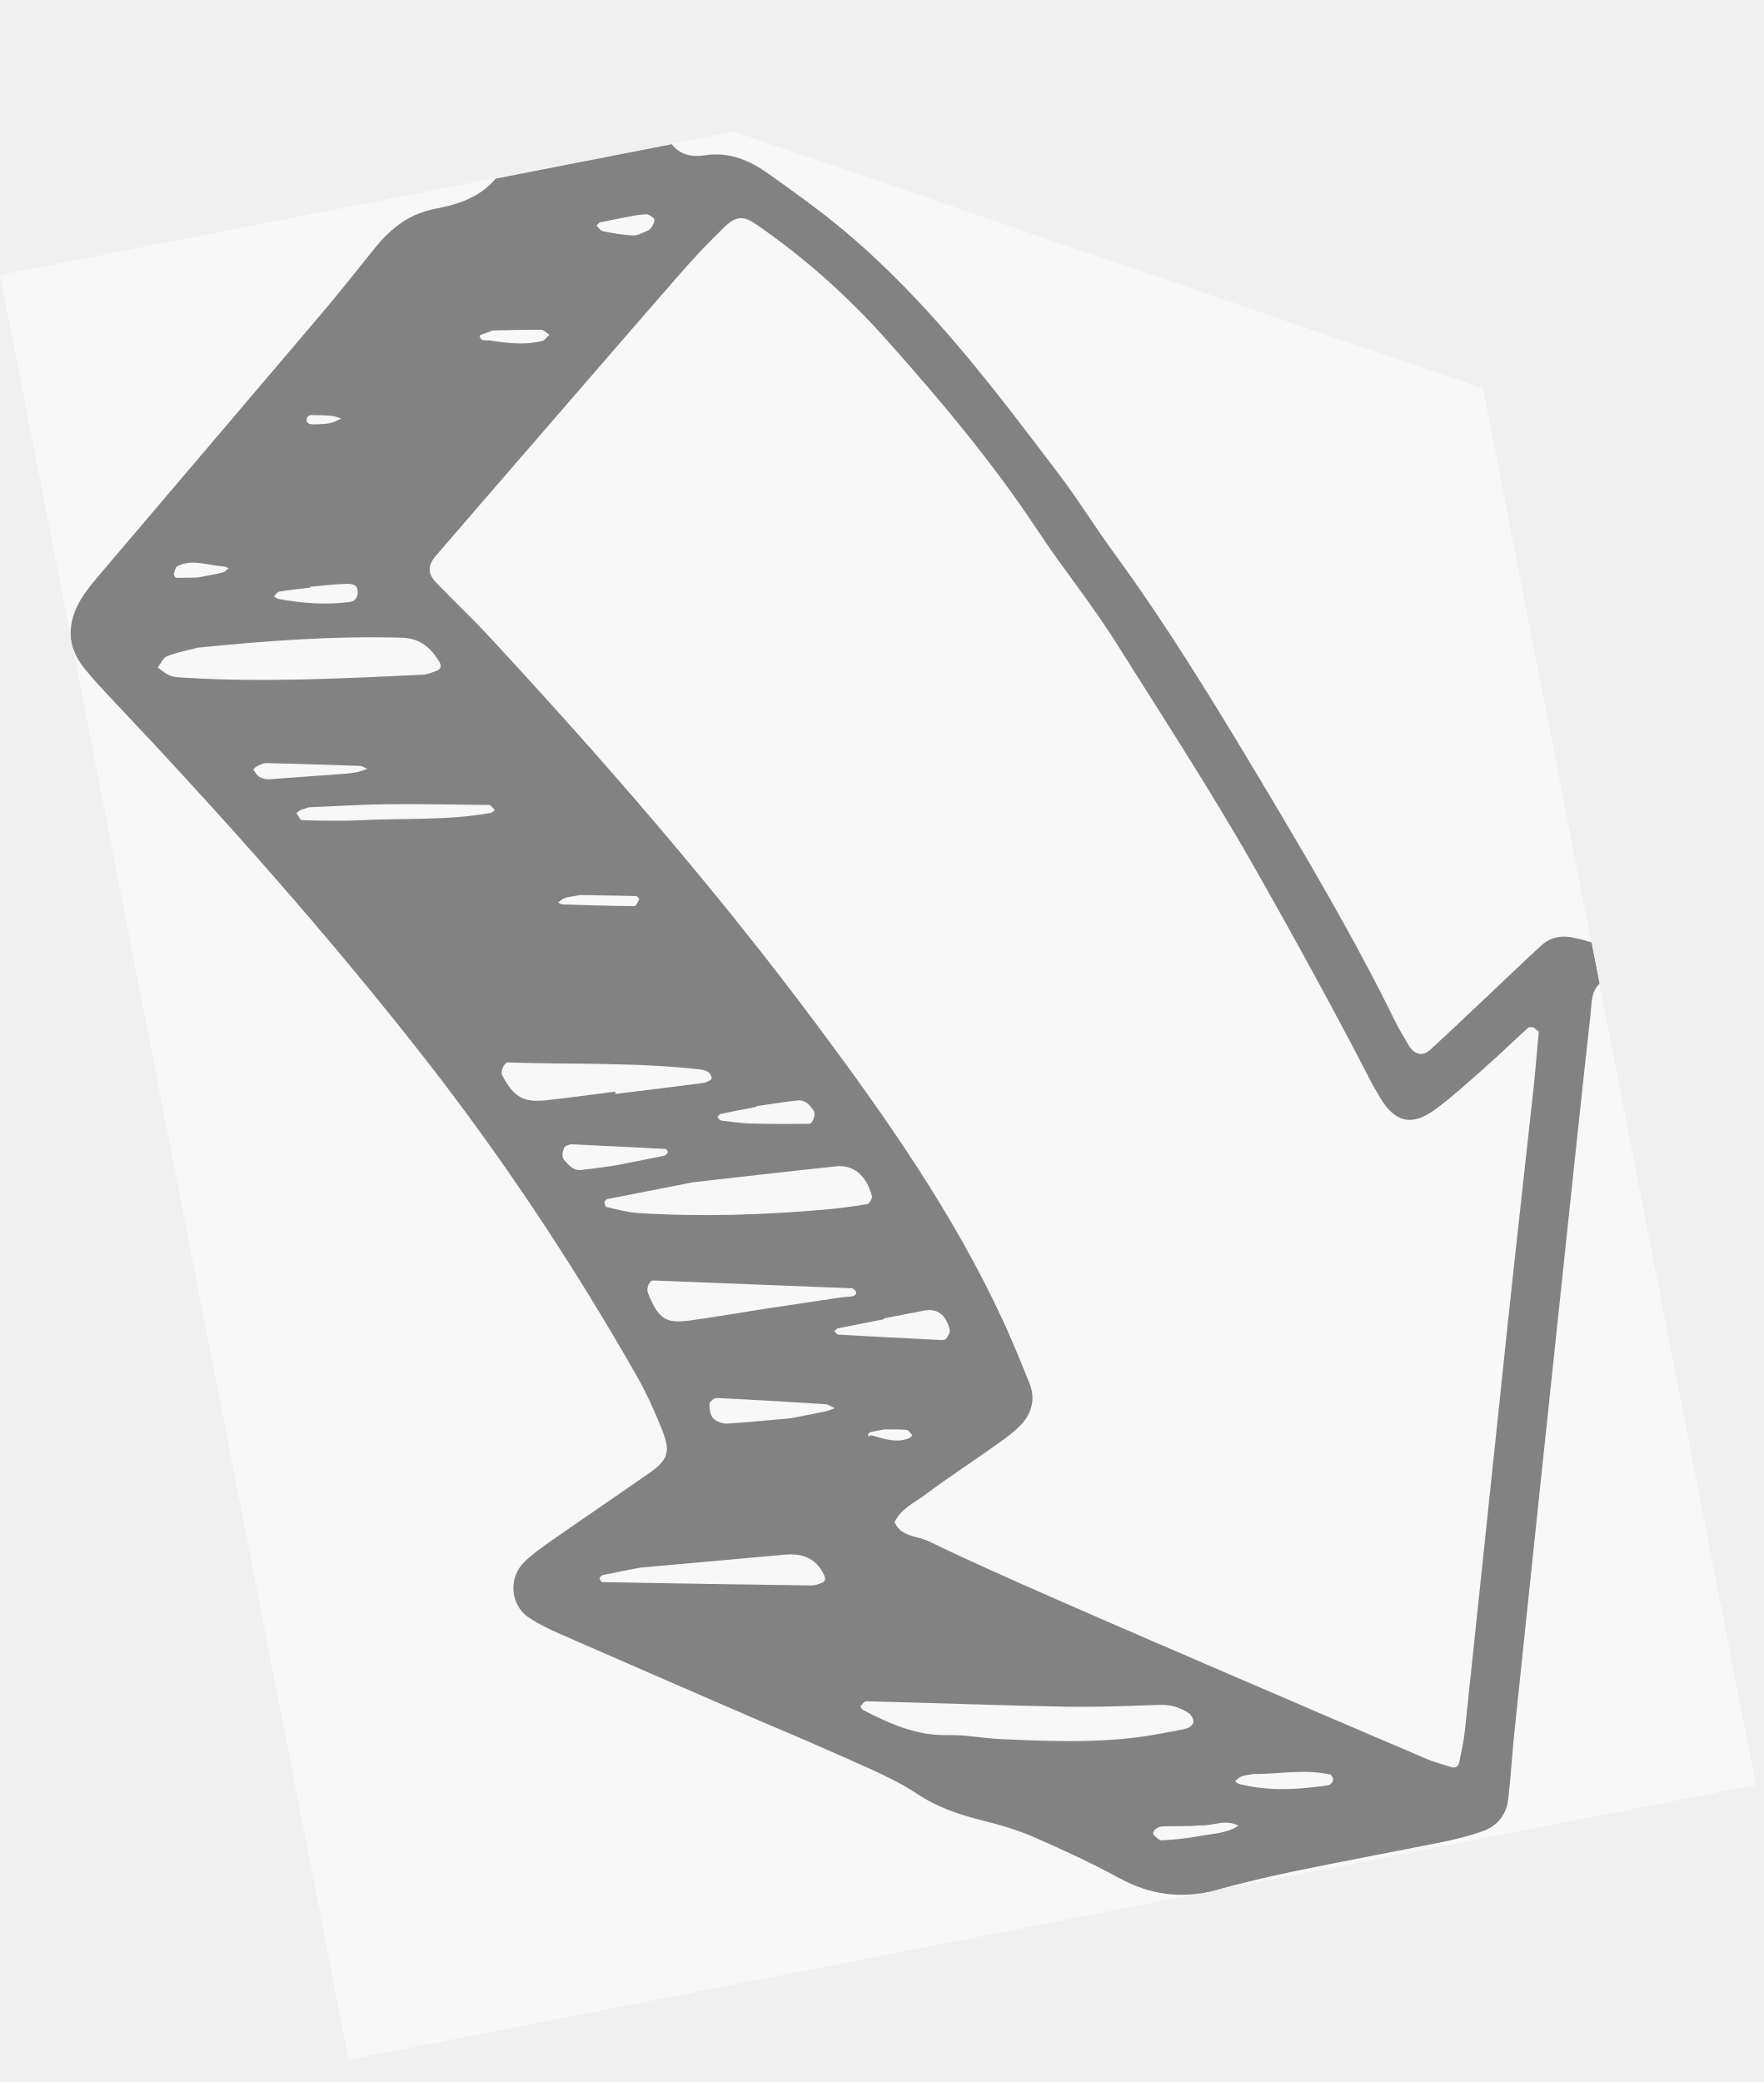
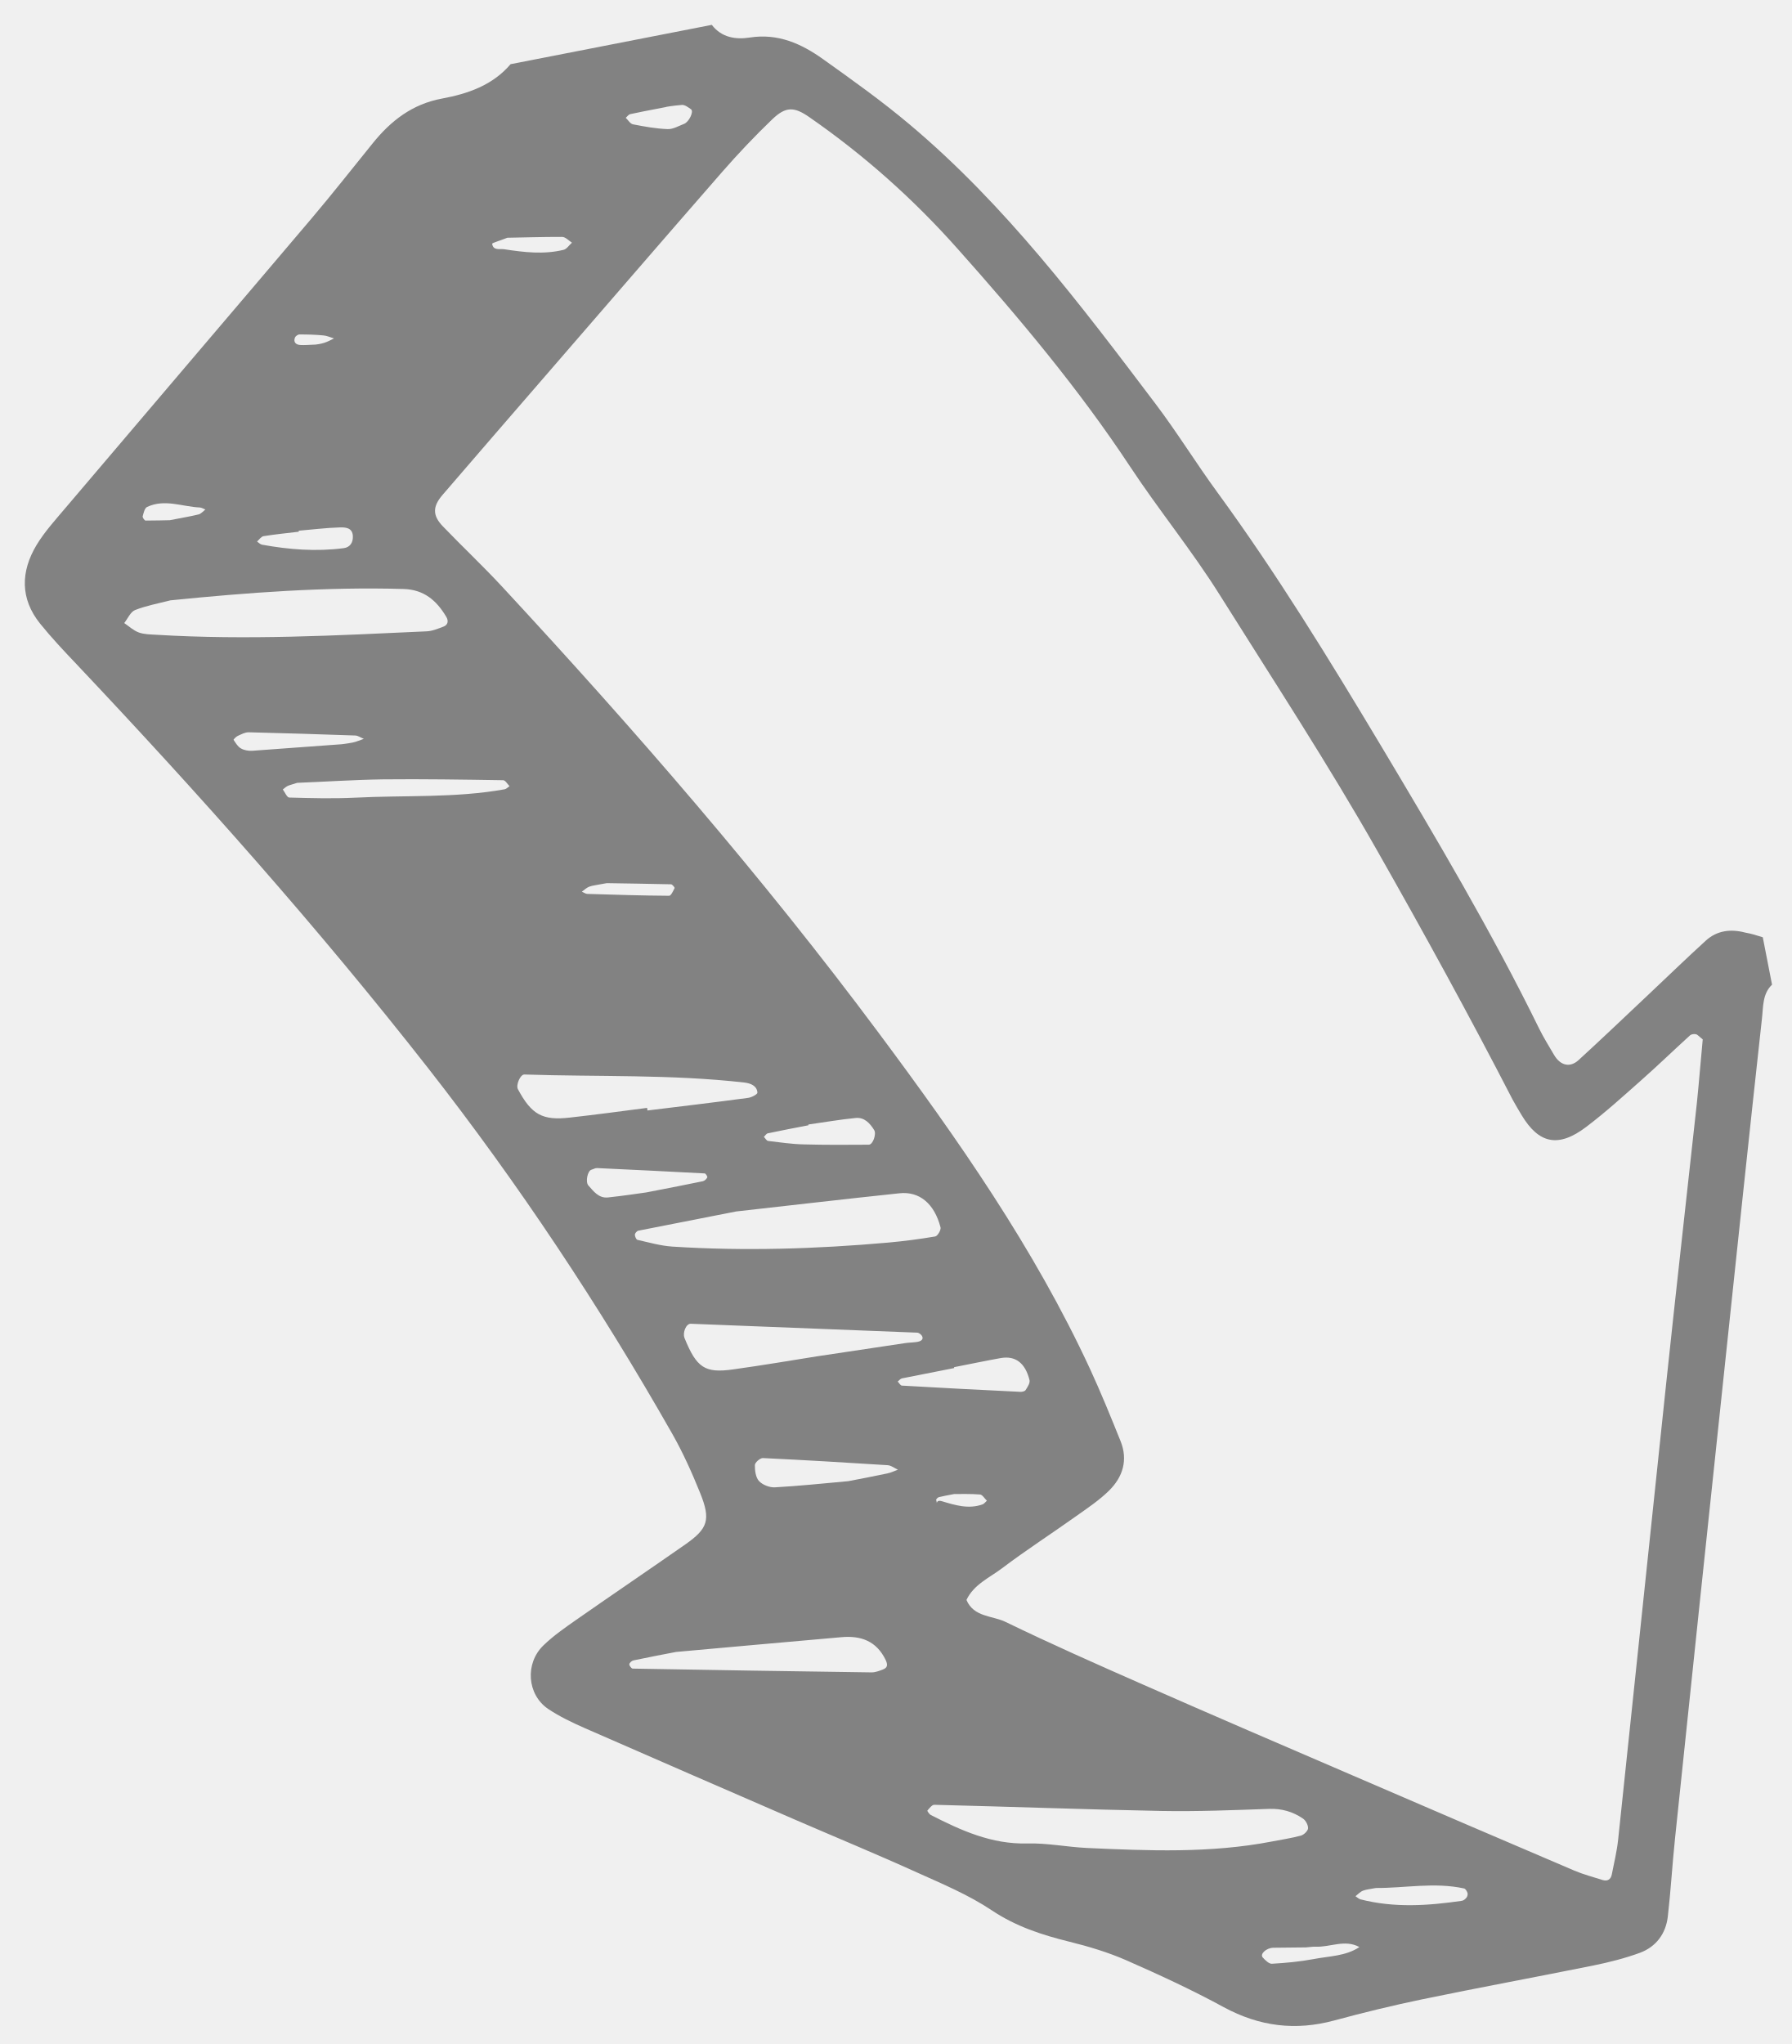
- <svg xmlns="http://www.w3.org/2000/svg" width="72" height="85" viewBox="0 0 72 85" fill="none">
-   <g clip-path="url(#clip0)">
-     <path d="M65.293 40.166C64.947 40.498 64.982 40.958 64.934 41.37C64.479 45.5 64.043 49.636 63.607 53.768C63.011 59.398 62.414 65.029 61.828 70.662C61.73 71.591 61.678 72.52 61.571 73.447C61.5 74.064 61.148 74.531 60.572 74.744C60.039 74.939 59.477 75.081 58.918 75.195C56.877 75.607 54.834 75.983 52.794 76.405C51.74 76.624 50.697 76.878 49.659 77.159C48.274 77.535 46.985 77.375 45.712 76.686C44.581 76.07 43.406 75.527 42.225 75.008C41.575 74.724 40.881 74.516 40.189 74.345C39.209 74.102 38.286 73.802 37.424 73.226C36.598 72.674 35.657 72.281 34.745 71.87C33.305 71.218 31.848 70.616 30.399 69.989C27.901 68.904 25.399 67.82 22.904 66.726C22.449 66.526 21.985 66.306 21.574 66.03C20.825 65.518 20.746 64.409 21.407 63.767C21.764 63.419 22.183 63.131 22.589 62.846C23.881 61.944 25.189 61.058 26.481 60.156C27.285 59.592 27.393 59.279 27.011 58.329C26.717 57.6 26.393 56.877 26.004 56.194C23.413 51.639 20.528 47.287 17.293 43.15C13.35 38.114 9.111 33.355 4.724 28.711C4.281 28.245 3.837 27.773 3.432 27.272C2.714 26.379 2.739 25.409 3.305 24.466C3.599 23.979 3.995 23.55 4.362 23.113C7.287 19.665 10.223 16.229 13.144 12.783C13.887 11.906 14.593 11.005 15.315 10.114C15.963 9.311 16.725 8.718 17.784 8.521C18.706 8.35 19.594 8.048 20.237 7.292C22.633 6.824 25.028 6.356 27.424 5.888C27.774 6.345 28.283 6.419 28.784 6.34C29.791 6.184 30.624 6.561 31.394 7.11C32.446 7.86 33.498 8.61 34.482 9.438C37.912 12.32 40.591 15.875 43.272 19.421C44.049 20.449 44.726 21.551 45.487 22.591C47.603 25.488 49.476 28.547 51.315 31.616C53.299 34.937 55.275 38.268 56.979 41.744C57.137 42.065 57.33 42.37 57.509 42.678C57.733 43.055 58.075 43.144 58.385 42.859C59.231 42.086 60.059 41.293 60.893 40.508C61.573 39.868 62.238 39.222 62.929 38.593C63.333 38.226 63.825 38.171 64.341 38.308C64.553 38.344 64.758 38.409 64.963 38.474C65.073 39.038 65.183 39.602 65.293 40.166ZM62.818 42.121C62.683 42.015 62.633 41.947 62.571 41.936C62.505 41.922 62.411 41.935 62.364 41.977C61.782 42.507 61.213 43.057 60.624 43.578C59.981 44.148 59.34 44.73 58.655 45.248C57.664 45.999 56.967 45.852 56.351 44.829C56.242 44.645 56.129 44.461 56.027 44.271C54.482 41.276 52.863 38.323 51.198 35.393C49.426 32.269 47.465 29.273 45.559 26.235C44.57 24.659 43.38 23.204 42.354 21.648C40.53 18.887 38.409 16.361 36.213 13.896C34.636 12.119 32.869 10.544 30.913 9.188C30.362 8.802 30.065 8.801 29.583 9.261C28.963 9.857 28.372 10.48 27.807 11.126C25.637 13.612 23.483 16.113 21.322 18.606C20.147 19.96 18.976 21.318 17.806 22.676C17.452 23.088 17.441 23.406 17.819 23.799C18.514 24.522 19.247 25.211 19.93 25.947C24.663 31.053 29.229 36.306 33.388 41.894C36.215 45.69 38.934 49.571 40.935 53.894C41.324 54.737 41.677 55.606 42.023 56.466C42.297 57.144 42.105 57.753 41.61 58.239C41.258 58.586 40.837 58.865 40.427 59.156C39.552 59.779 38.646 60.363 37.79 61.01C37.34 61.35 36.782 61.587 36.52 62.141C36.783 62.762 37.447 62.696 37.922 62.928C39.533 63.71 41.175 64.437 42.816 65.159C45.312 66.257 47.813 67.333 50.319 68.412C52.955 69.547 55.59 70.683 58.233 71.808C58.558 71.946 58.909 72.037 59.246 72.145C59.411 72.195 59.535 72.125 59.569 71.949C59.652 71.531 59.753 71.113 59.798 70.688C60.371 65.268 60.936 59.849 61.51 54.429C61.865 51.077 62.244 47.729 62.61 44.38C62.689 43.614 62.748 42.839 62.818 42.121ZM47.423 70.769C47.771 70.701 48.127 70.65 48.47 70.556C48.574 70.526 48.716 70.389 48.721 70.296C48.726 70.181 48.638 70.015 48.538 69.948C48.179 69.703 47.782 69.588 47.333 69.603C46.052 69.647 44.769 69.701 43.488 69.677C40.78 69.625 38.077 69.523 35.371 69.457C35.288 69.455 35.194 69.583 35.123 69.665C35.116 69.676 35.19 69.794 35.25 69.823C36.332 70.376 37.421 70.871 38.69 70.838C39.4 70.819 40.109 70.964 40.82 70.999C43.025 71.098 45.233 71.192 47.423 70.769ZM8.085 26.441C7.645 26.554 7.221 26.632 6.826 26.787C6.661 26.852 6.565 27.09 6.437 27.252C6.611 27.369 6.768 27.521 6.96 27.589C7.157 27.66 7.38 27.657 7.593 27.671C10.809 27.866 14.018 27.696 17.23 27.548C17.435 27.541 17.642 27.454 17.837 27.38C17.995 27.321 18.032 27.181 17.938 27.026C17.591 26.445 17.145 26.056 16.409 26.035C13.614 25.955 10.838 26.164 8.085 26.441ZM28.291 48.267C27.036 48.512 25.918 48.731 24.8 48.953C24.747 48.964 24.676 49.046 24.677 49.096C24.675 49.156 24.724 49.27 24.767 49.28C25.179 49.373 25.596 49.493 26.012 49.521C28.582 49.687 31.154 49.605 33.716 49.379C34.282 49.328 34.849 49.254 35.406 49.159C35.49 49.142 35.617 48.925 35.594 48.834C35.373 47.985 34.838 47.537 34.118 47.618C32.133 47.827 30.144 48.06 28.291 48.267ZM25.113 44.567C25.119 44.598 25.121 44.63 25.127 44.66C26.324 44.514 27.521 44.371 28.72 44.21C28.845 44.195 29.06 44.08 29.053 44.021C29.036 43.769 28.796 43.688 28.595 43.663C25.98 43.364 23.352 43.462 20.729 43.375C20.582 43.372 20.423 43.75 20.497 43.896C20.986 44.811 21.376 45.027 22.36 44.913C23.282 44.81 24.199 44.686 25.113 44.567ZM31.177 53.441C32.331 53.266 33.318 53.119 34.304 52.972C34.446 52.949 34.587 52.949 34.73 52.93C34.918 52.907 34.997 52.823 34.929 52.708C34.896 52.655 34.82 52.597 34.761 52.595C32.065 52.486 29.369 52.382 26.674 52.277C26.508 52.268 26.375 52.592 26.448 52.783C26.881 53.851 27.176 54.049 28.182 53.908C29.236 53.761 30.29 53.583 31.177 53.441ZM26.148 63.998C25.747 64.076 25.186 64.181 24.629 64.299C24.567 64.311 24.485 64.382 24.478 64.438C24.473 64.485 24.554 64.593 24.599 64.593C27.444 64.645 30.288 64.689 33.13 64.728C33.263 64.73 33.403 64.675 33.531 64.627C33.71 64.56 33.711 64.45 33.633 64.282C33.304 63.606 32.749 63.408 32.052 63.471C30.142 63.638 28.228 63.811 26.148 63.998ZM12.617 32.958C12.407 33.026 12.336 33.04 12.274 33.071C12.211 33.101 12.157 33.153 12.102 33.196C12.176 33.295 12.254 33.486 12.332 33.484C13.113 33.505 13.895 33.527 14.674 33.489C16.457 33.396 18.253 33.507 20.024 33.189C20.086 33.177 20.142 33.115 20.199 33.077C20.125 33.005 20.053 32.868 19.974 32.865C18.544 32.843 17.117 32.819 15.684 32.834C14.613 32.851 13.543 32.923 12.617 32.958ZM32.299 57.899C32.718 57.818 33.203 57.727 33.69 57.623C33.822 57.597 33.943 57.537 34.071 57.489C33.95 57.435 33.83 57.335 33.701 57.328C32.219 57.234 30.734 57.144 29.248 57.074C29.151 57.069 28.964 57.234 28.963 57.321C28.959 57.514 28.99 57.764 29.111 57.896C29.238 58.031 29.486 58.129 29.676 58.119C30.531 58.071 31.378 57.983 32.299 57.899ZM36.076 53.828C36.078 53.837 36.08 53.846 36.082 53.859C35.461 53.981 34.836 54.103 34.215 54.228C34.158 54.24 34.116 54.303 34.064 54.34C34.114 54.39 34.16 54.482 34.211 54.486C35.617 54.568 37.026 54.64 38.433 54.708C38.498 54.713 38.6 54.694 38.632 54.646C38.702 54.536 38.797 54.394 38.772 54.289C38.62 53.675 38.267 53.41 37.741 53.503C37.184 53.603 36.631 53.72 36.076 53.828ZM25.086 47.586C25.975 47.412 26.54 47.306 27.102 47.187C27.164 47.175 27.233 47.111 27.263 47.05C27.276 47.025 27.208 46.91 27.171 46.908C25.891 46.838 24.608 46.778 23.329 46.717C23.26 46.712 23.196 46.757 23.126 46.775C22.987 46.811 22.901 47.212 23.017 47.34C23.204 47.551 23.391 47.802 23.717 47.766C24.282 47.706 24.845 47.619 25.086 47.586ZM30.872 45.161C30.873 45.17 30.875 45.179 30.877 45.188C30.392 45.282 29.907 45.373 29.424 45.476C29.371 45.486 29.331 45.558 29.285 45.604C29.335 45.653 29.38 45.741 29.436 45.748C29.858 45.798 30.281 45.862 30.704 45.871C31.481 45.893 32.257 45.887 33.033 45.882C33.179 45.881 33.31 45.499 33.224 45.36C33.07 45.111 32.868 44.895 32.559 44.928C31.994 44.983 31.437 45.083 30.872 45.161ZM51.149 72.428C50.96 72.465 50.815 72.475 50.683 72.524C50.585 72.561 50.503 72.655 50.415 72.722C50.473 72.761 50.529 72.814 50.593 72.834C51.796 73.143 53.001 73.063 54.21 72.886C54.273 72.879 54.34 72.825 54.38 72.771C54.413 72.728 54.431 72.656 54.416 72.604C54.395 72.544 54.345 72.453 54.293 72.445C53.233 72.213 52.17 72.435 51.149 72.428ZM14.187 31.581C14.178 31.583 14.388 31.56 14.595 31.52C14.732 31.493 14.861 31.431 14.995 31.387C14.891 31.348 14.789 31.271 14.688 31.268C13.417 31.224 12.152 31.183 10.88 31.153C10.751 31.151 10.615 31.227 10.489 31.284C10.43 31.309 10.336 31.414 10.342 31.422C10.419 31.535 10.49 31.663 10.603 31.728C10.717 31.793 10.873 31.822 11.004 31.814C11.996 31.744 12.982 31.666 14.187 31.581ZM12.669 23.954C12.672 23.967 12.669 23.977 12.672 23.99C12.252 24.04 11.835 24.081 11.418 24.148C11.329 24.161 11.259 24.271 11.181 24.341C11.239 24.38 11.292 24.438 11.358 24.453C12.326 24.629 13.296 24.705 14.277 24.577C14.504 24.547 14.617 24.374 14.603 24.139C14.585 23.836 14.323 23.832 14.141 23.836C13.646 23.85 13.16 23.913 12.669 23.954ZM48.642 74.55C48.341 74.554 47.911 74.556 47.483 74.562C47.227 74.566 46.992 74.79 47.103 74.91C47.19 75.007 47.326 75.141 47.43 75.134C47.927 75.106 48.43 75.058 48.915 74.968C49.47 74.859 50.062 74.867 50.555 74.538C50.033 74.251 49.506 74.551 48.984 74.525C48.915 74.52 48.84 74.534 48.642 74.55ZM23.673 36.541C23.317 36.61 23.172 36.62 23.044 36.668C22.947 36.705 22.871 36.784 22.782 36.847C22.846 36.871 22.906 36.919 22.971 36.925C23.946 36.954 24.926 36.986 25.901 36.992C25.966 36.994 26.046 36.818 26.095 36.717C26.104 36.697 26.013 36.582 25.968 36.582C25.132 36.562 24.293 36.552 23.673 36.541ZM25.811 8.818C25.058 8.965 24.784 9.014 24.509 9.077C24.448 9.093 24.402 9.162 24.351 9.208C24.435 9.288 24.512 9.424 24.612 9.441C25.02 9.521 25.433 9.596 25.847 9.611C26.041 9.619 26.241 9.498 26.433 9.424C26.611 9.357 26.789 8.979 26.683 8.904C26.587 8.836 26.464 8.741 26.36 8.747C26.017 8.773 25.673 8.836 25.811 8.818ZM8.065 23.578C8.532 23.487 8.815 23.441 9.09 23.373C9.182 23.351 9.255 23.259 9.335 23.197C9.271 23.173 9.207 23.131 9.142 23.125C8.511 23.098 7.883 22.809 7.255 23.105C7.166 23.145 7.128 23.322 7.096 23.442C7.086 23.481 7.162 23.59 7.199 23.592C7.555 23.591 7.906 23.582 8.065 23.578ZM20.122 13.491C19.82 13.609 19.573 13.676 19.579 13.707C19.615 13.96 19.85 13.878 20.01 13.902C20.717 14.01 21.424 14.096 22.131 13.922C22.244 13.895 22.327 13.755 22.429 13.667C22.314 13.593 22.196 13.461 22.078 13.461C21.364 13.459 20.655 13.483 20.122 13.491ZM36.083 58.358C35.81 58.411 35.673 58.434 35.533 58.47C35.495 58.482 35.429 58.545 35.439 58.571C35.511 58.849 35.368 58.535 35.639 58.614C36.11 58.755 36.593 58.908 37.093 58.728C37.153 58.707 37.199 58.639 37.25 58.597C37.166 58.517 37.089 58.381 37.005 58.375C36.661 58.346 36.303 58.361 36.083 58.358ZM13.277 17.306C13.304 17.301 13.452 17.286 13.585 17.242C13.706 17.204 13.817 17.141 13.93 17.087C13.803 17.048 13.677 16.99 13.547 16.979C13.263 16.952 12.978 16.944 12.69 16.945C12.636 16.947 12.552 17.009 12.534 17.058C12.477 17.211 12.556 17.314 12.732 17.321C12.875 17.33 13.018 17.316 13.277 17.306Z" fill="black" />
-     <g style="mix-blend-mode:screen">
-       <rect x="-38.333" y="-18.078" width="172" height="117" transform="rotate(18.9468 -38.3328 -18.0783)" fill="#828282" />
-     </g>
-   </g>
-   <defs>
-     <clipPath id="clip0">
-       <rect width="74.248" height="58.533" fill="white" transform="translate(57.4473) rotate(78.9468)" />
-     </clipPath>
-   </defs>
+ <svg xmlns="http://www.w3.org/2000/svg" viewBox="0 0 64 73">
+   <path d="M63.293 35.166C62.947 35.498 62.982 35.958 62.934 36.37C62.479 40.5 62.044 44.636 61.607 48.768C61.011 54.398 60.414 60.029 59.828 65.662C59.73 66.591 59.678 67.52 59.571 68.447C59.5 69.064 59.148 69.531 58.572 69.744C58.039 69.939 57.477 70.081 56.918 70.195C54.877 70.607 52.834 70.983 50.794 71.405C49.74 71.624 48.697 71.878 47.659 72.159C46.274 72.535 44.985 72.375 43.712 71.686C42.581 71.07 41.406 70.527 40.225 70.008C39.575 69.724 38.881 69.516 38.189 69.345C37.209 69.102 36.286 68.802 35.424 68.226C34.598 67.674 33.657 67.281 32.745 66.87C31.305 66.218 29.848 65.616 28.399 64.989C25.901 63.904 23.399 62.82 20.904 61.726C20.449 61.526 19.985 61.306 19.574 61.03C18.825 60.518 18.746 59.408 19.407 58.767C19.764 58.419 20.183 58.131 20.589 57.846C21.881 56.944 23.189 56.058 24.481 55.156C25.285 54.592 25.393 54.279 25.011 53.329C24.717 52.6 24.393 51.877 24.004 51.194C21.413 46.639 18.528 42.287 15.293 38.15C11.35 33.114 7.111 28.355 2.724 23.711C2.281 23.245 1.837 22.773 1.432 22.272C0.714 21.379 0.739 20.409 1.305 19.466C1.599 18.979 1.995 18.55 2.362 18.113C5.287 14.665 8.223 11.229 11.144 7.783C11.887 6.906 12.593 6.005 13.315 5.114C13.963 4.311 14.725 3.718 15.784 3.521C16.706 3.35 17.594 3.048 18.237 2.292C20.633 1.824 23.028 1.356 25.424 0.888C25.774 1.345 26.283 1.419 26.784 1.34C27.791 1.184 28.624 1.561 29.394 2.11C30.446 2.86 31.498 3.61 32.482 4.438C35.912 7.32 38.591 10.875 41.272 14.421C42.049 15.449 42.726 16.551 43.487 17.591C45.603 20.488 47.476 23.547 49.315 26.616C51.299 29.937 53.275 33.268 54.979 36.744C55.137 37.065 55.33 37.37 55.509 37.678C55.733 38.055 56.075 38.144 56.385 37.859C57.231 37.086 58.059 36.293 58.893 35.508C59.573 34.868 60.238 34.222 60.929 33.593C61.333 33.226 61.825 33.171 62.341 33.308C62.553 33.344 62.758 33.409 62.963 33.474C63.073 34.038 63.183 34.602 63.293 35.166ZM60.818 37.121C60.683 37.015 60.633 36.947 60.571 36.936C60.505 36.922 60.411 36.935 60.364 36.977C59.782 37.507 59.213 38.057 58.624 38.578C57.981 39.148 57.34 39.73 56.655 40.248C55.664 40.999 54.967 40.852 54.351 39.829C54.242 39.645 54.129 39.461 54.027 39.271C52.482 36.276 50.863 33.323 49.198 30.393C47.426 27.269 45.465 24.273 43.559 21.235C42.57 19.659 41.38 18.204 40.354 16.648C38.53 13.887 36.409 11.361 34.213 8.896C32.636 7.119 30.869 5.544 28.913 4.188C28.362 3.802 28.065 3.801 27.583 4.261C26.963 4.857 26.372 5.48 25.807 6.126C23.637 8.612 21.483 11.113 19.322 13.606C18.147 14.96 16.976 16.318 15.806 17.676C15.452 18.088 15.441 18.406 15.819 18.799C16.514 19.522 17.247 20.211 17.93 20.947C22.663 26.053 27.229 31.306 31.388 36.894C34.215 40.69 36.934 44.571 38.935 48.894C39.324 49.737 39.677 50.606 40.023 51.466C40.297 52.144 40.105 52.753 39.61 53.239C39.258 53.586 38.837 53.865 38.427 54.156C37.552 54.779 36.646 55.363 35.79 56.01C35.34 56.35 34.782 56.587 34.52 57.141C34.783 57.762 35.447 57.696 35.922 57.928C37.533 58.71 39.175 59.437 40.816 60.159C43.312 61.258 45.813 62.333 48.319 63.411C50.955 64.547 53.59 65.683 56.233 66.808C56.558 66.946 56.909 67.037 57.246 67.145C57.411 67.195 57.535 67.125 57.569 66.949C57.652 66.531 57.753 66.113 57.798 65.688C58.371 60.268 58.936 54.849 59.51 49.429C59.865 46.077 60.244 42.729 60.61 39.38C60.689 38.614 60.748 37.839 60.818 37.121ZM45.423 65.769C45.771 65.701 46.127 65.65 46.47 65.556C46.574 65.526 46.716 65.389 46.721 65.296C46.726 65.181 46.638 65.015 46.538 64.948C46.179 64.703 45.782 64.588 45.333 64.603C44.052 64.647 42.769 64.701 41.488 64.677C38.78 64.625 36.077 64.523 33.371 64.457C33.288 64.455 33.194 64.583 33.123 64.665C33.116 64.676 33.19 64.794 33.25 64.823C34.332 65.376 35.421 65.871 36.69 65.838C37.4 65.819 38.109 65.964 38.82 65.999C41.025 66.098 43.233 66.192 45.423 65.769ZM6.085 21.441C5.645 21.554 5.221 21.632 4.826 21.787C4.661 21.852 4.565 22.09 4.437 22.252C4.611 22.369 4.768 22.521 4.96 22.589C5.157 22.66 5.38 22.657 5.593 22.671C8.809 22.866 12.018 22.696 15.23 22.548C15.435 22.541 15.642 22.454 15.838 22.38C15.995 22.321 16.032 22.181 15.938 22.026C15.591 21.445 15.145 21.056 14.409 21.035C11.614 20.955 8.838 21.164 6.085 21.441ZM26.291 43.267C25.036 43.512 23.918 43.731 22.8 43.953C22.747 43.964 22.676 44.046 22.677 44.096C22.675 44.156 22.724 44.27 22.767 44.28C23.179 44.373 23.596 44.493 24.012 44.521C26.582 44.687 29.154 44.605 31.716 44.379C32.282 44.328 32.849 44.254 33.406 44.159C33.49 44.142 33.617 43.925 33.594 43.834C33.373 42.985 32.838 42.537 32.118 42.618C30.133 42.827 28.144 43.06 26.291 43.267ZM23.113 39.567C23.119 39.598 23.121 39.63 23.127 39.66C24.324 39.514 25.521 39.371 26.72 39.21C26.845 39.195 27.06 39.08 27.053 39.021C27.036 38.769 26.796 38.688 26.595 38.663C23.98 38.364 21.352 38.462 18.729 38.375C18.582 38.372 18.423 38.75 18.497 38.896C18.986 39.811 19.376 40.027 20.36 39.913C21.282 39.81 22.199 39.686 23.113 39.567ZM29.177 48.441C30.331 48.266 31.318 48.119 32.304 47.972C32.446 47.949 32.587 47.949 32.73 47.93C32.918 47.907 32.997 47.823 32.929 47.708C32.896 47.655 32.82 47.597 32.761 47.595C30.065 47.486 27.369 47.382 24.674 47.277C24.508 47.268 24.375 47.592 24.448 47.783C24.881 48.851 25.176 49.049 26.182 48.908C27.236 48.761 28.29 48.583 29.177 48.441ZM24.148 58.998C23.747 59.076 23.186 59.181 22.629 59.299C22.567 59.311 22.485 59.382 22.478 59.438C22.473 59.485 22.554 59.593 22.599 59.593C25.444 59.645 28.288 59.689 31.13 59.728C31.263 59.73 31.403 59.675 31.531 59.627C31.71 59.56 31.711 59.45 31.633 59.282C31.304 58.606 30.749 58.408 30.052 58.471C28.142 58.638 26.228 58.811 24.148 58.998ZM10.617 27.958C10.407 28.026 10.336 28.04 10.274 28.07C10.211 28.101 10.157 28.153 10.102 28.196C10.176 28.295 10.254 28.486 10.332 28.484C11.113 28.506 11.895 28.527 12.674 28.489C14.457 28.396 16.253 28.507 18.024 28.189C18.086 28.177 18.142 28.116 18.199 28.077C18.125 28.005 18.053 27.868 17.974 27.865C16.544 27.843 15.117 27.819 13.684 27.834C12.613 27.851 11.543 27.923 10.617 27.958ZM30.299 52.899C30.718 52.818 31.203 52.727 31.69 52.623C31.822 52.597 31.943 52.537 32.071 52.489C31.95 52.435 31.83 52.335 31.701 52.328C30.219 52.234 28.734 52.144 27.248 52.074C27.151 52.069 26.964 52.234 26.963 52.321C26.959 52.514 26.99 52.764 27.111 52.896C27.238 53.031 27.486 53.129 27.676 53.119C28.531 53.071 29.378 52.983 30.299 52.899ZM34.076 48.828C34.078 48.837 34.08 48.846 34.082 48.859C33.461 48.981 32.836 49.103 32.215 49.228C32.158 49.24 32.116 49.303 32.064 49.34C32.114 49.39 32.16 49.482 32.211 49.486C33.617 49.568 35.026 49.64 36.433 49.708C36.498 49.713 36.6 49.694 36.632 49.646C36.702 49.536 36.797 49.394 36.772 49.289C36.62 48.675 36.267 48.41 35.741 48.503C35.184 48.603 34.631 48.72 34.076 48.828ZM23.086 42.586C23.975 42.412 24.54 42.306 25.102 42.187C25.164 42.175 25.233 42.111 25.263 42.05C25.276 42.025 25.208 41.91 25.171 41.908C23.891 41.838 22.608 41.778 21.329 41.717C21.26 41.712 21.196 41.757 21.126 41.775C20.987 41.811 20.901 42.212 21.017 42.34C21.204 42.551 21.391 42.802 21.717 42.766C22.282 42.706 22.845 42.619 23.086 42.586ZM28.872 40.161C28.873 40.17 28.875 40.179 28.877 40.188C28.392 40.282 27.907 40.373 27.424 40.476C27.371 40.486 27.331 40.558 27.285 40.604C27.335 40.653 27.38 40.741 27.436 40.748C27.858 40.798 28.281 40.862 28.704 40.871C29.481 40.893 30.257 40.887 31.033 40.882C31.179 40.881 31.31 40.499 31.224 40.36C31.07 40.111 30.868 39.895 30.559 39.928C29.994 39.983 29.437 40.083 28.872 40.161ZM49.149 67.428C48.96 67.465 48.815 67.475 48.683 67.524C48.585 67.561 48.503 67.655 48.415 67.722C48.473 67.761 48.529 67.814 48.593 67.834C49.796 68.143 51.001 68.063 52.21 67.886C52.273 67.879 52.34 67.825 52.38 67.771C52.413 67.728 52.431 67.656 52.416 67.604C52.395 67.544 52.345 67.453 52.293 67.445C51.233 67.213 50.17 67.435 49.149 67.428ZM12.187 26.581C12.178 26.583 12.388 26.56 12.595 26.52C12.732 26.493 12.861 26.431 12.995 26.387C12.891 26.348 12.789 26.271 12.688 26.268C11.417 26.224 10.152 26.183 8.88 26.153C8.751 26.151 8.615 26.227 8.489 26.284C8.43 26.309 8.336 26.414 8.342 26.422C8.419 26.535 8.49 26.663 8.603 26.728C8.717 26.793 8.873 26.822 9.004 26.814C9.996 26.744 10.982 26.666 12.187 26.581ZM10.669 18.954C10.672 18.967 10.669 18.977 10.672 18.99C10.252 19.04 9.834 19.081 9.418 19.148C9.329 19.161 9.259 19.271 9.181 19.341C9.239 19.38 9.292 19.438 9.358 19.453C10.326 19.629 11.296 19.705 12.277 19.577C12.504 19.547 12.617 19.374 12.603 19.139C12.585 18.836 12.323 18.832 12.141 18.836C11.646 18.85 11.16 18.913 10.669 18.954ZM46.642 69.55C46.341 69.554 45.911 69.556 45.483 69.562C45.227 69.566 44.992 69.79 45.103 69.91C45.19 70.007 45.326 70.141 45.43 70.134C45.927 70.106 46.43 70.058 46.915 69.968C47.47 69.859 48.062 69.867 48.555 69.538C48.033 69.251 47.506 69.551 46.984 69.525C46.915 69.52 46.84 69.534 46.642 69.55ZM21.673 31.541C21.317 31.61 21.172 31.62 21.044 31.668C20.947 31.705 20.871 31.784 20.782 31.847C20.846 31.871 20.906 31.919 20.971 31.925C21.946 31.954 22.926 31.986 23.901 31.992C23.966 31.994 24.046 31.818 24.095 31.717C24.104 31.697 24.013 31.582 23.968 31.582C23.132 31.562 22.293 31.552 21.673 31.541ZM23.811 3.818C23.058 3.965 22.784 4.014 22.509 4.077C22.448 4.093 22.402 4.162 22.351 4.208C22.435 4.288 22.512 4.424 22.612 4.441C23.02 4.521 23.433 4.596 23.847 4.611C24.041 4.619 24.241 4.498 24.433 4.424C24.611 4.357 24.789 3.979 24.683 3.904C24.587 3.836 24.464 3.741 24.36 3.747C24.017 3.773 23.673 3.836 23.811 3.818ZM6.065 18.578C6.532 18.487 6.815 18.441 7.09 18.373C7.182 18.351 7.255 18.259 7.335 18.197C7.271 18.173 7.207 18.131 7.142 18.125C6.511 18.098 5.883 17.809 5.255 18.105C5.166 18.145 5.128 18.322 5.096 18.442C5.086 18.481 5.162 18.59 5.199 18.592C5.555 18.591 5.906 18.582 6.065 18.578ZM18.122 8.491C17.82 8.609 17.573 8.676 17.579 8.707C17.615 8.96 17.85 8.878 18.01 8.902C18.717 9.01 19.424 9.096 20.131 8.922C20.244 8.895 20.327 8.755 20.429 8.667C20.314 8.593 20.196 8.461 20.078 8.461C19.364 8.459 18.655 8.483 18.122 8.491ZM34.083 53.358C33.81 53.411 33.673 53.434 33.533 53.47C33.495 53.482 33.429 53.545 33.439 53.571C33.511 53.849 33.368 53.535 33.639 53.614C34.11 53.755 34.593 53.908 35.093 53.728C35.153 53.707 35.199 53.639 35.25 53.597C35.166 53.517 35.089 53.381 35.005 53.375C34.661 53.346 34.303 53.361 34.083 53.358ZM11.277 12.306C11.304 12.301 11.452 12.286 11.585 12.242C11.706 12.204 11.817 12.141 11.93 12.087C11.803 12.048 11.677 11.99 11.547 11.979C11.263 11.952 10.978 11.944 10.69 11.945C10.636 11.947 10.552 12.009 10.534 12.058C10.477 12.211 10.556 12.314 10.732 12.321C10.875 12.33 11.018 12.316 11.277 12.306Z" fill="#828282" />
</svg>
